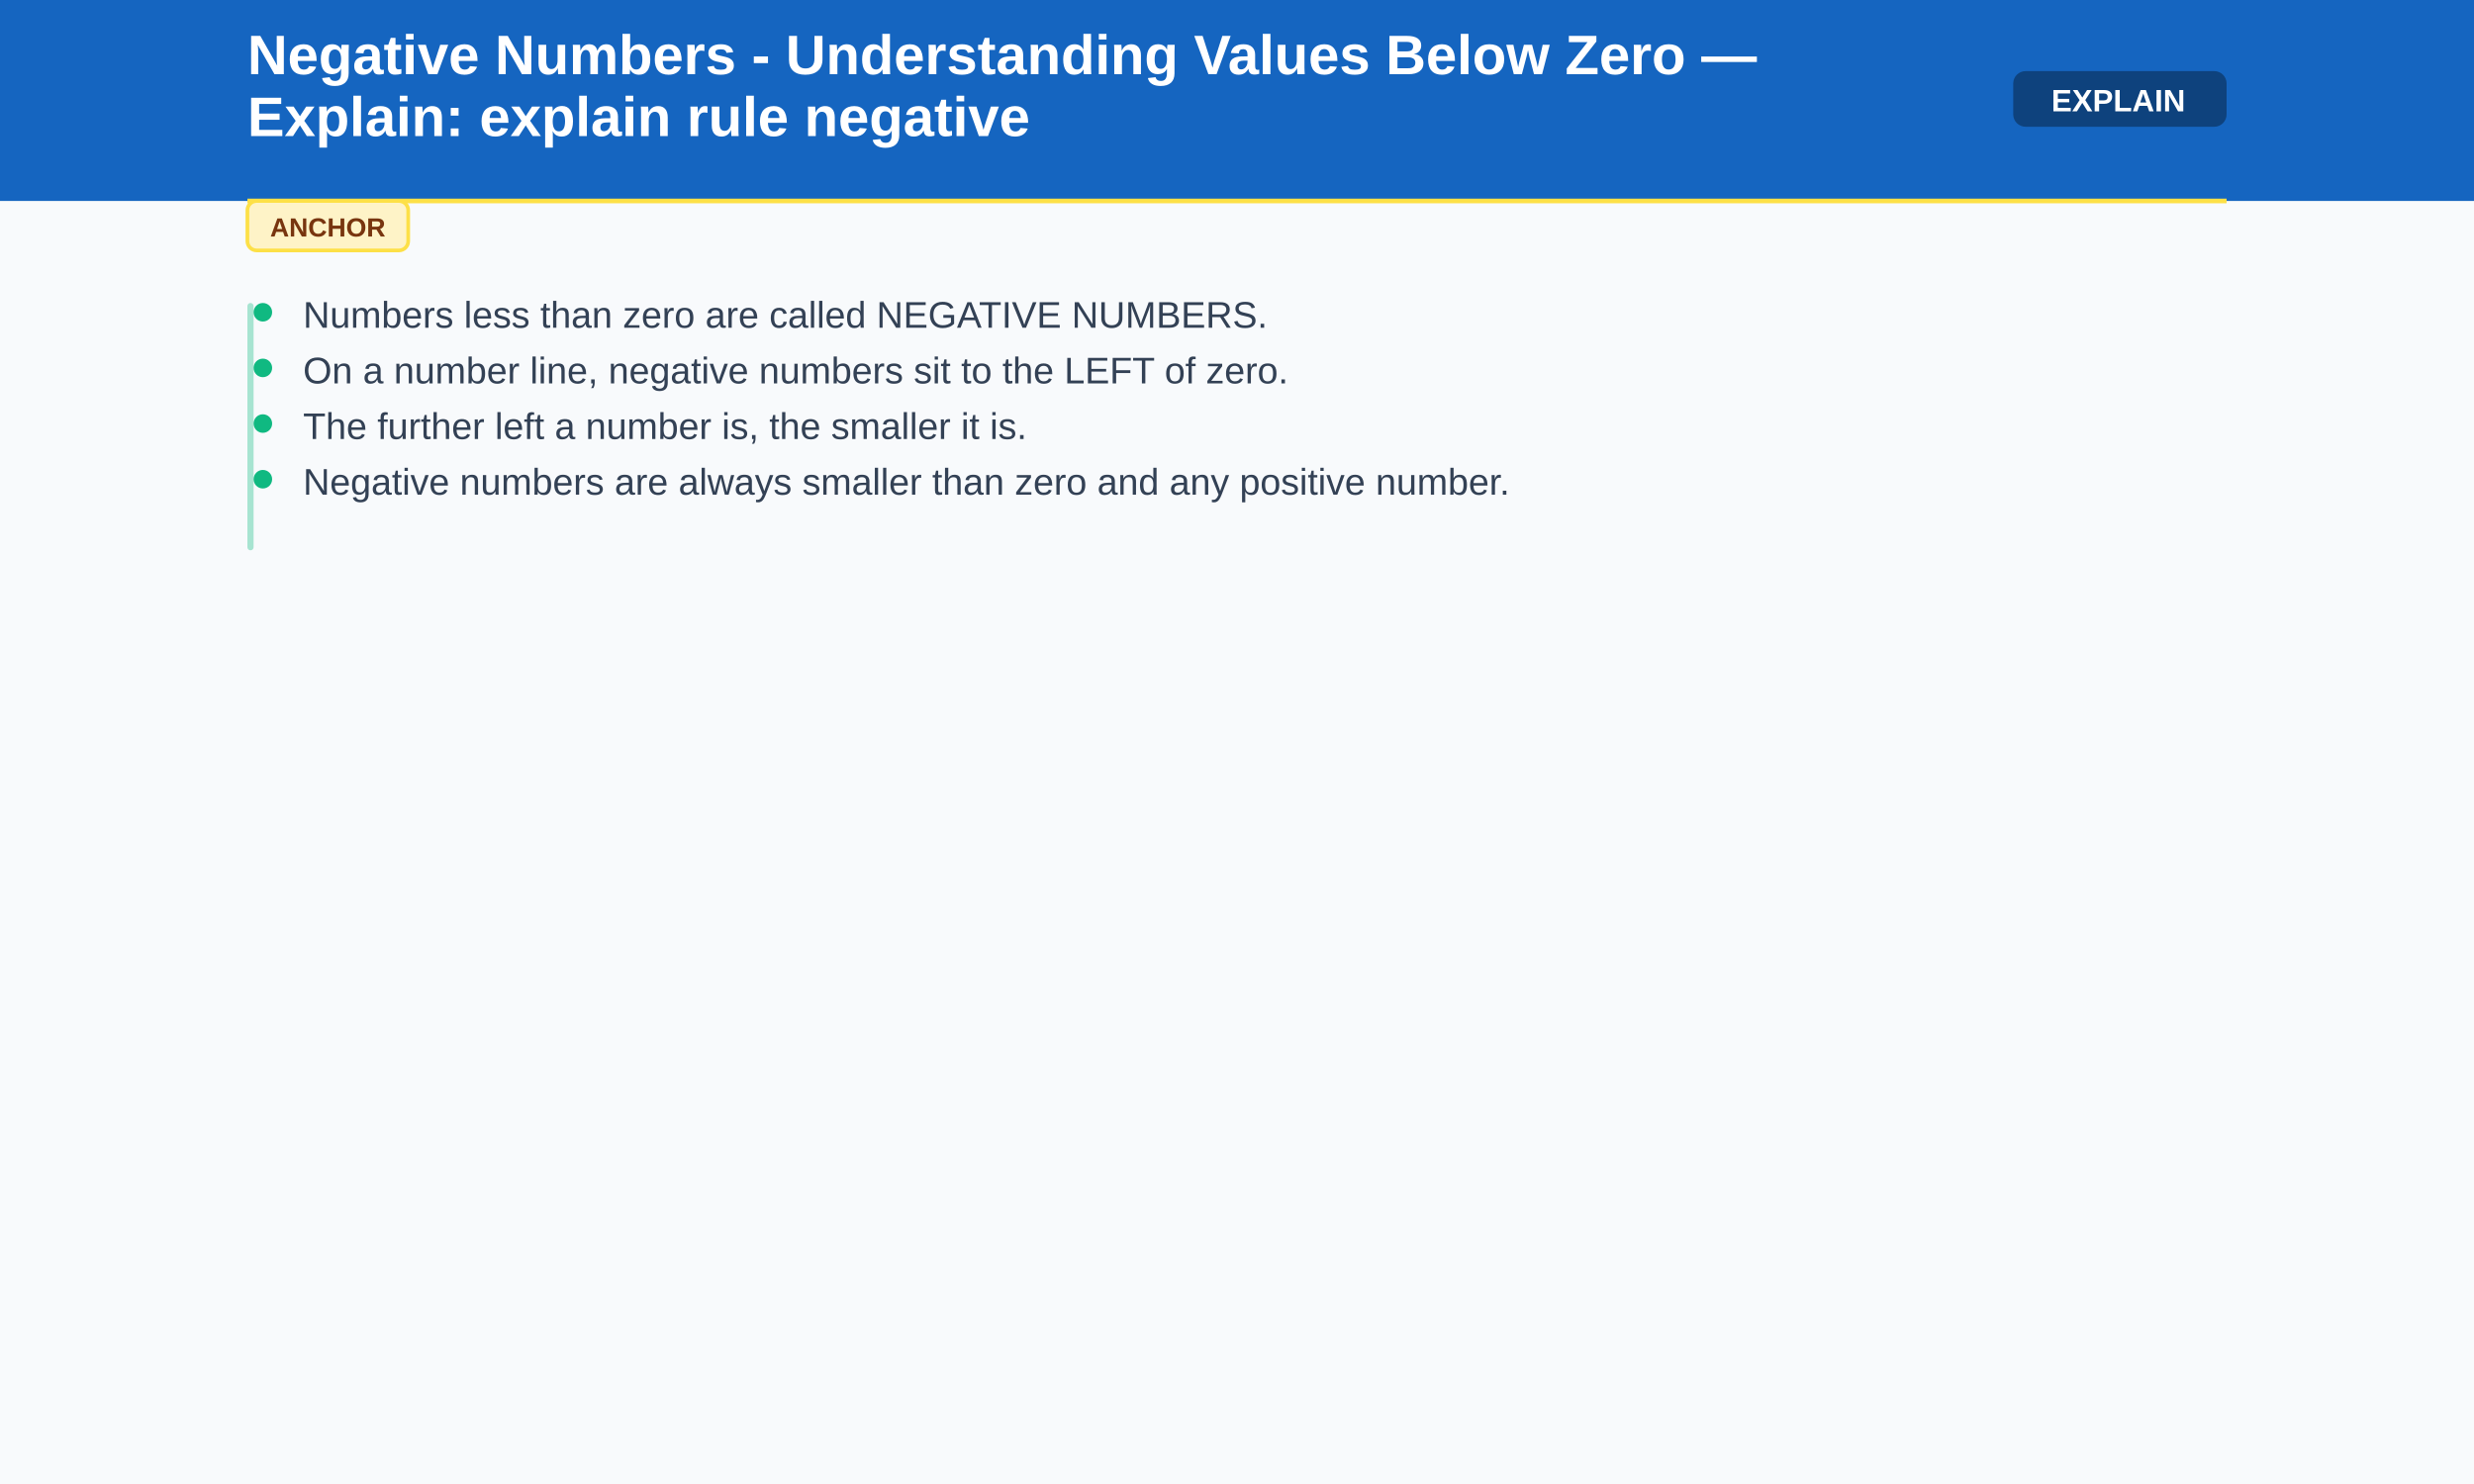
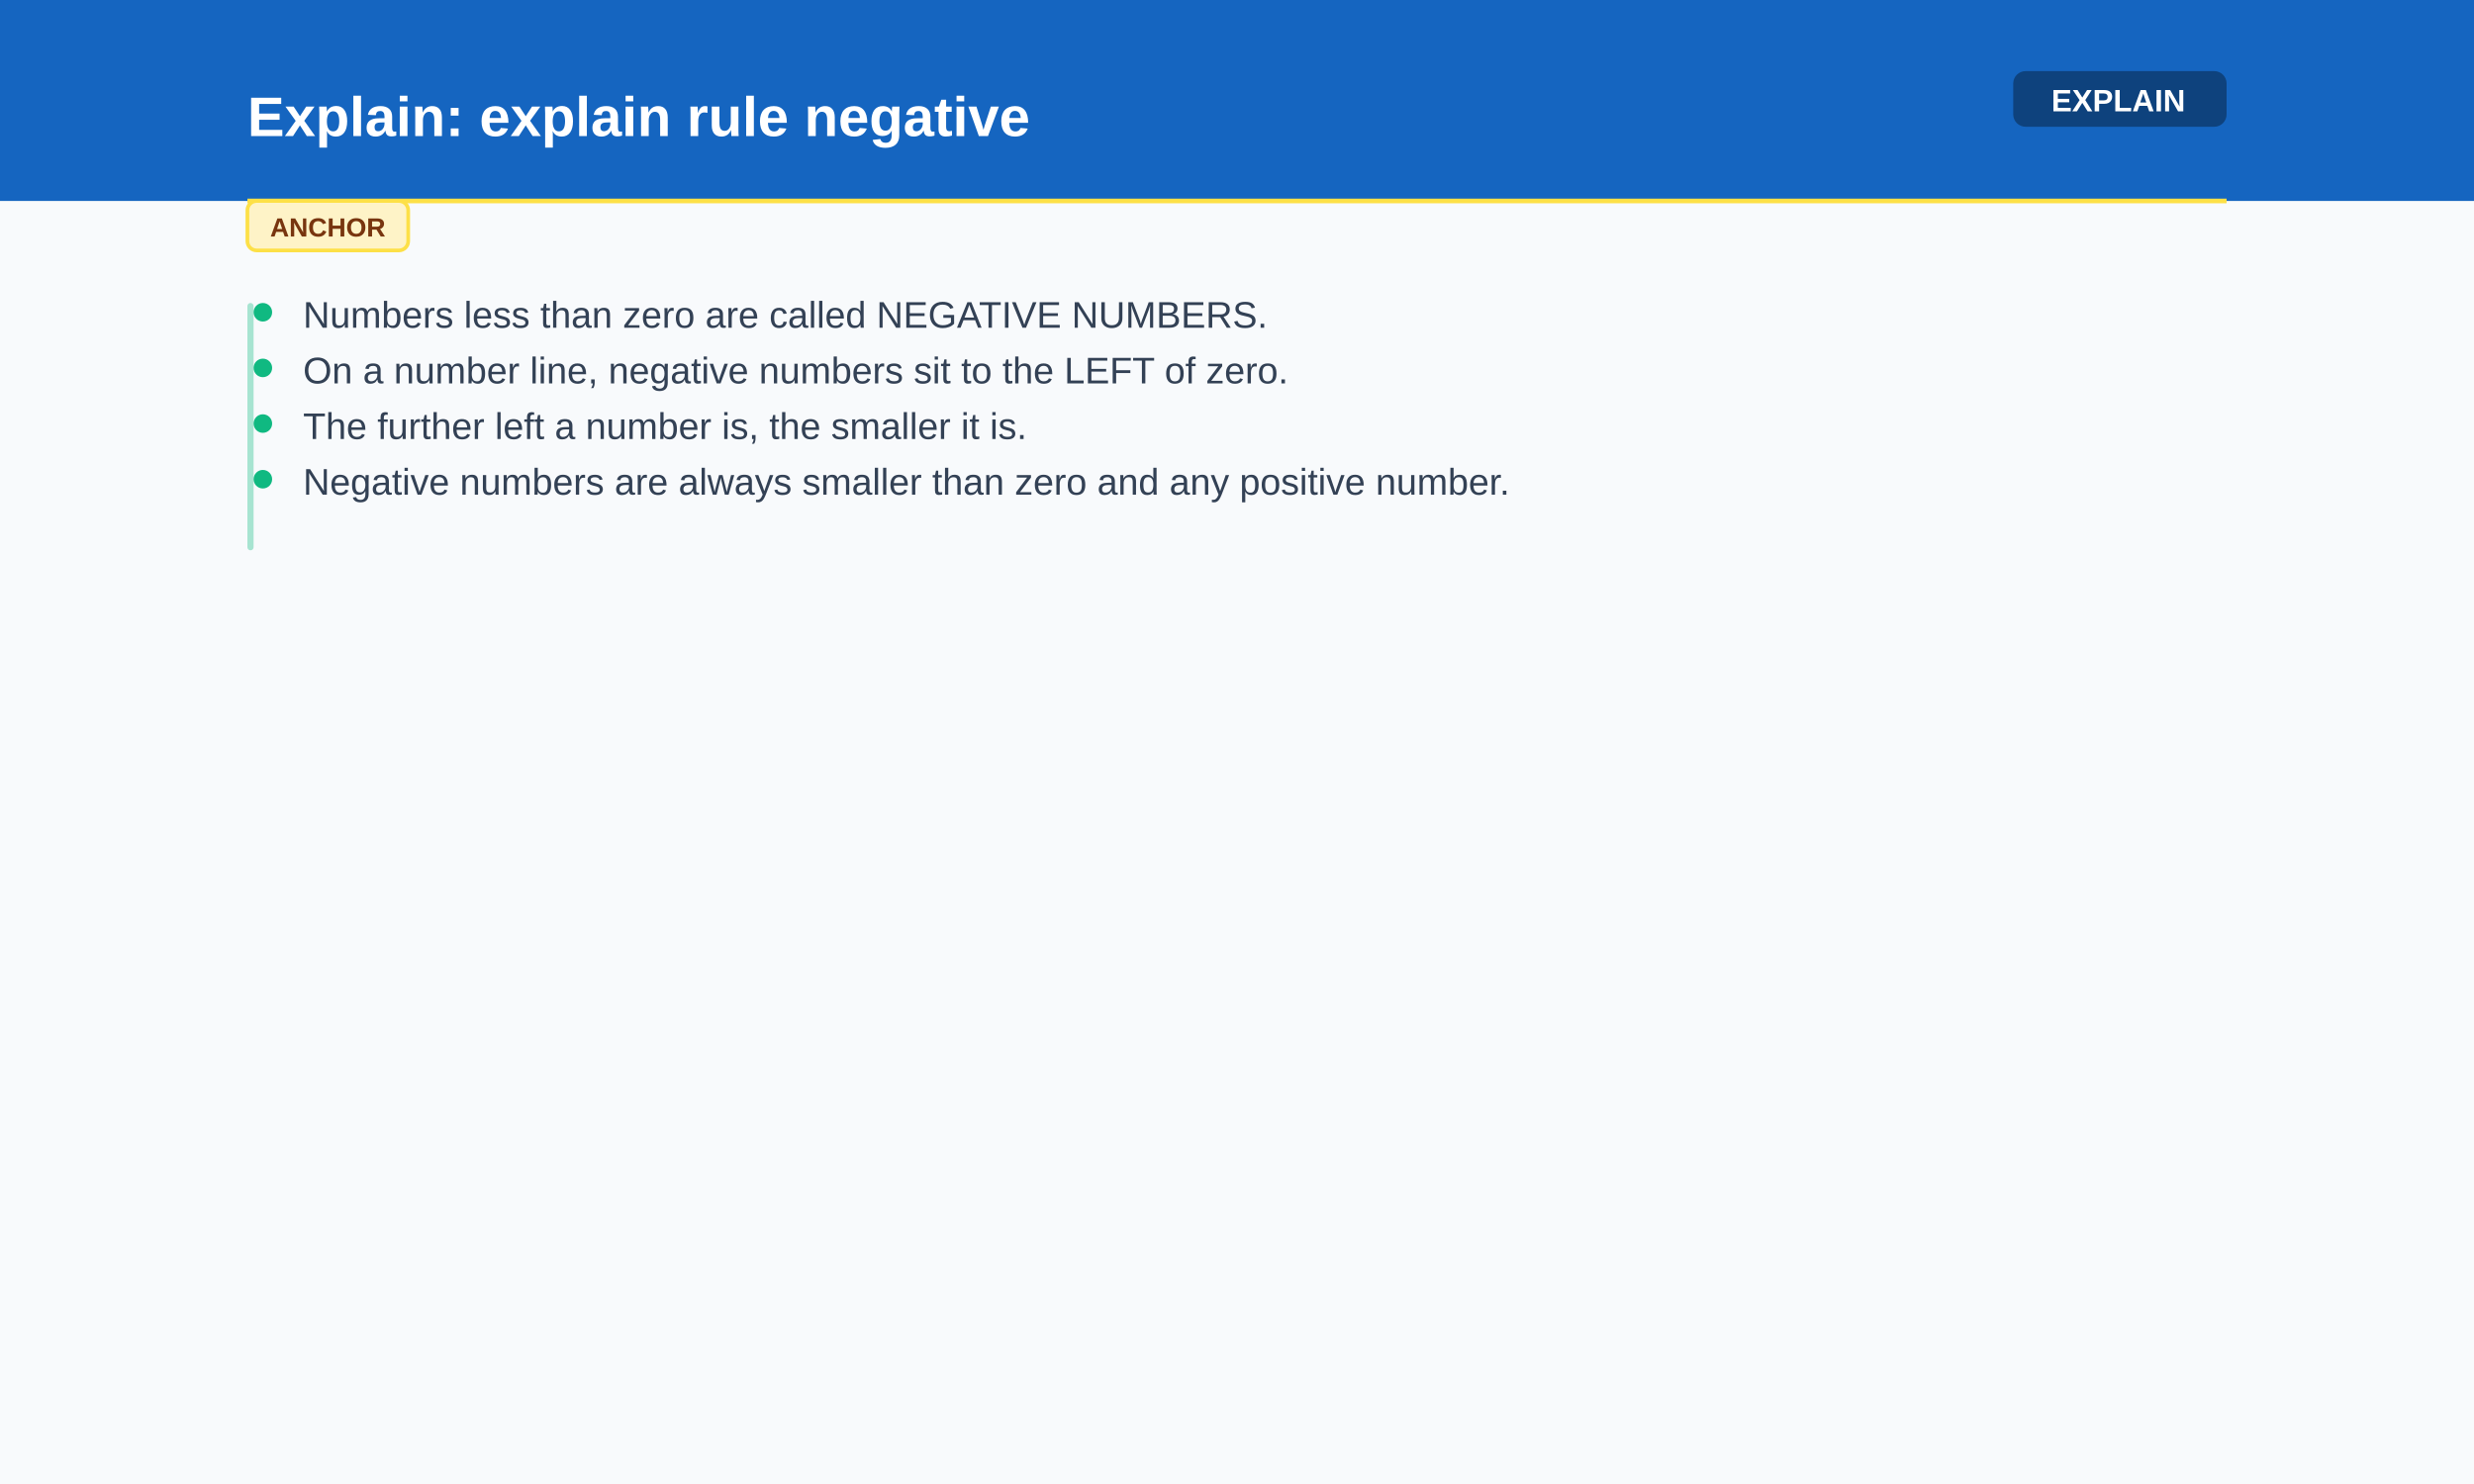
<svg xmlns="http://www.w3.org/2000/svg" width="800" height="480">
  <rect width="800" height="480" fill="#f8fafc" />
  <rect width="800" height="65" fill="#1565C0" />
-   <text x="80" y="24" font-family="Arial, sans-serif" font-size="18" font-weight="bold" fill="#FFFFFF" text-anchor="start">Negative Numbers - Understanding Values Below Zero —</text>
  <text x="80" y="44" font-family="Arial, sans-serif" font-size="18" font-weight="bold" fill="#FFFFFF" text-anchor="start">Explain: explain rule negative</text>
  <rect x="651" y="23" width="69" height="18" rx="4" fill="#000000" opacity="0.35" />
  <text x="685" y="36" font-family="Arial, sans-serif" font-size="10" font-weight="bold" fill="#FFFFFF" text-anchor="middle">EXPLAIN</text>
  <line x1="80" y1="65" x2="720" y2="65" stroke="#fde047" stroke-width="1.5" />
  <rect x="80" y="65" width="52" height="16" rx="3" fill="#fef3c7" stroke="#fde047" stroke-width="1.2" />
  <text x="106" y="76.5" font-family="Arial, sans-serif" font-size="8.5" font-weight="bold" fill="#78350f" text-anchor="middle">ANCHOR</text>
  <rect x="80" y="98" width="2" height="80" rx="1" fill="#10b981" opacity="0.35" />
  <circle cx="85" cy="101" r="3" fill="#10b981" />
  <text x="98" y="106" font-family="Arial, sans-serif" font-size="12" font-weight="normal" fill="#334155" text-anchor="start">Numbers less than zero are called NEGATIVE NUMBERS.</text>
  <circle cx="85" cy="119" r="3" fill="#10b981" />
  <text x="98" y="124" font-family="Arial, sans-serif" font-size="12" font-weight="normal" fill="#334155" text-anchor="start">On a number line, negative numbers sit to the LEFT of zero.</text>
  <circle cx="85" cy="137" r="3" fill="#10b981" />
  <text x="98" y="142" font-family="Arial, sans-serif" font-size="12" font-weight="normal" fill="#334155" text-anchor="start">The further left a number is, the smaller it is.</text>
  <circle cx="85" cy="155" r="3" fill="#10b981" />
  <text x="98" y="160" font-family="Arial, sans-serif" font-size="12" font-weight="normal" fill="#334155" text-anchor="start">Negative numbers are always smaller than zero and any positive number.</text>
</svg>
